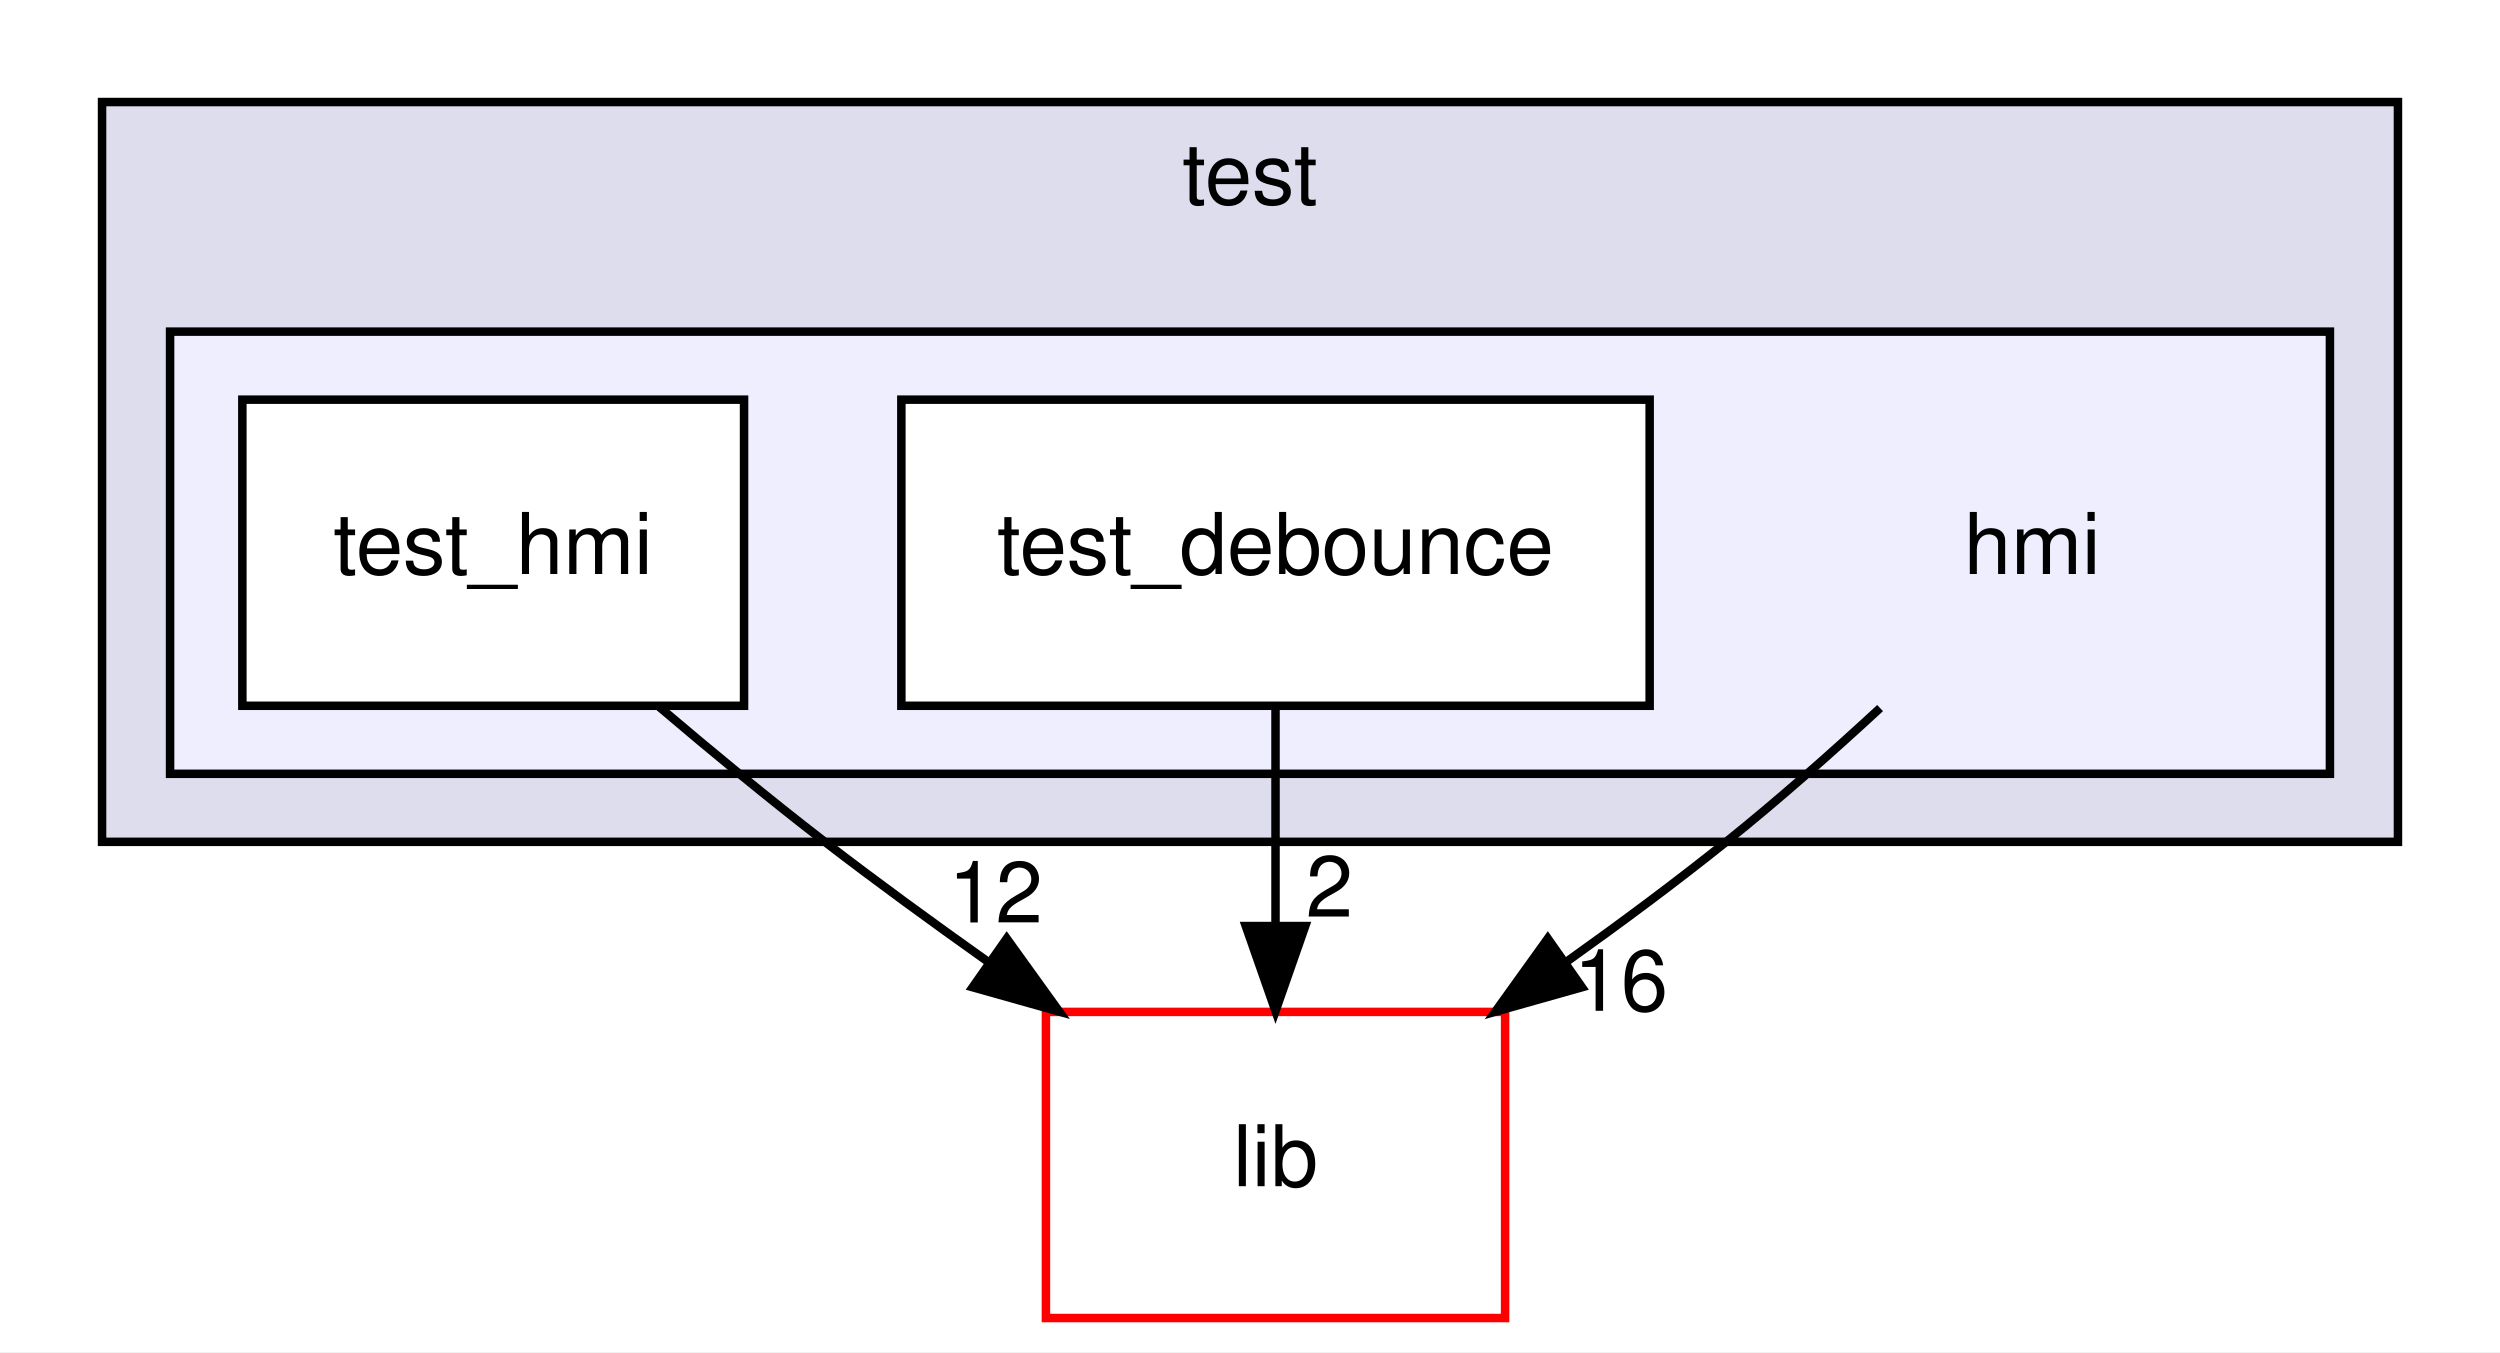
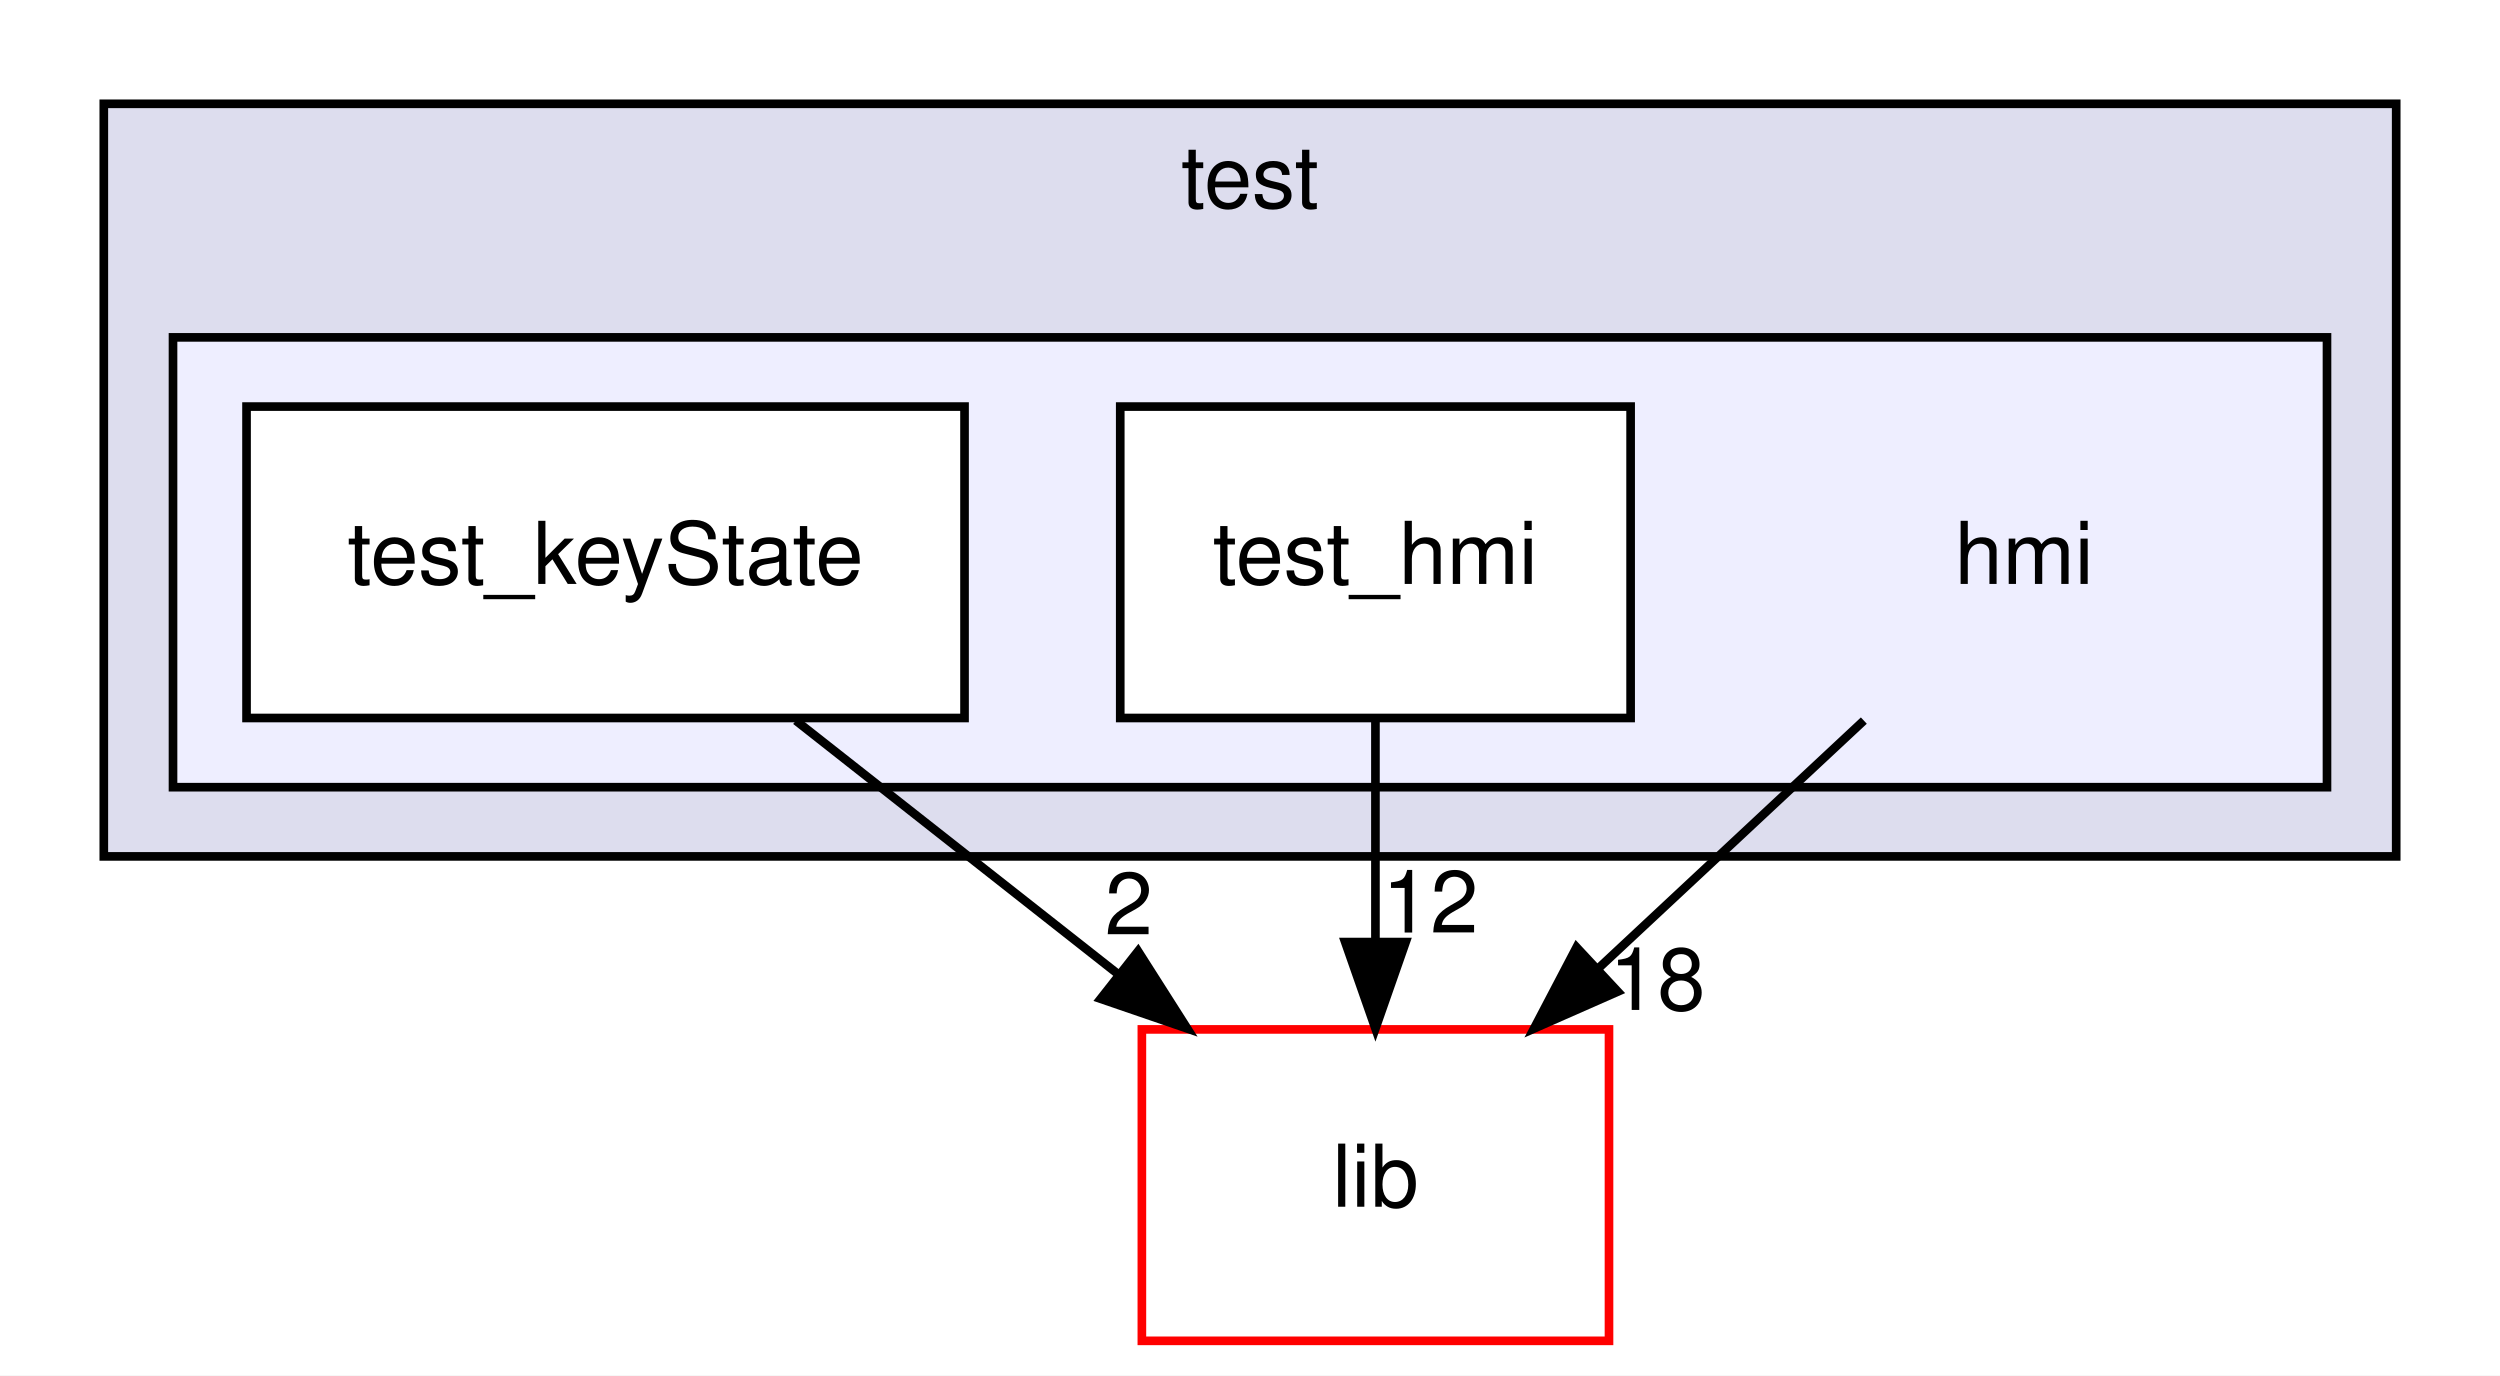
- <svg xmlns="http://www.w3.org/2000/svg" xmlns:xlink="http://www.w3.org/1999/xlink" width="294pt" height="159pt" viewBox="0.00 0.00 294.00 159.00">
+ <svg xmlns="http://www.w3.org/2000/svg" xmlns:xlink="http://www.w3.org/1999/xlink" width="289pt" height="159pt" viewBox="0.00 0.00 289.00 159.00">
  <g id="graph0" class="graph" transform="scale(1 1) rotate(0) translate(4 155)">
-     <polygon fill="white" stroke="transparent" points="-4,4 -4,-155 290,-155 290,4 -4,4" />
+     <polygon fill="white" stroke="transparent" points="-4,4 -4,-155 285,-155 285,4 -4,4" />
    <g id="clust1" class="cluster">
      <g id="a_clust1">
        <a xlink:href="dir_13e138d54eb8818da29c3992edef070a.xhtml" target="_top" xlink:title="test">
-           <polygon fill="#ddddee" stroke="black" points="8,-56 8,-143 278,-143 278,-56 8,-56" />
-           <text text-anchor="middle" x="143" y="-131" font-family="Helvetica,sans-Serif" font-size="10.00">test</text>
+           <polygon fill="#ddddee" stroke="black" points="8,-56 8,-143 273,-143 273,-56 8,-56" />
+           <text text-anchor="middle" x="140.5" y="-131" font-family="Helvetica,sans-Serif" font-size="10.00">test</text>
        </a>
      </g>
    </g>
    <g id="clust2" class="cluster">
      <g id="a_clust2">
        <a xlink:href="dir_c1cfa12654bedbd6ee4587aa8a463538.xhtml" target="_top">
-           <polygon fill="#eeeeff" stroke="black" points="16,-64 16,-116 270,-116 270,-64 16,-64" />
+           <polygon fill="#eeeeff" stroke="black" points="16,-64 16,-116 265,-116 265,-64 16,-64" />
        </a>
      </g>
    </g>
    <g id="node1" class="node">
-       <text text-anchor="middle" x="235" y="-87.5" font-family="Helvetica,sans-Serif" font-size="10.00">hmi</text>
+       <text text-anchor="middle" x="230" y="-87.5" font-family="Helvetica,sans-Serif" font-size="10.00">hmi</text>
    </g>
    <g id="node4" class="node">
      <g id="a_node4">
        <a xlink:href="dir_97aefd0d527b934f1d99a682da8fe6a9.xhtml" target="_top" xlink:title="lib">
-           <polygon fill="white" stroke="red" points="173,-36 119,-36 119,0 173,0 173,-36" />
-           <text text-anchor="middle" x="146" y="-15.5" font-family="Helvetica,sans-Serif" font-size="10.00">lib</text>
+           <polygon fill="white" stroke="red" points="182,-36 128,-36 128,0 182,0 182,-36" />
+           <text text-anchor="middle" x="155" y="-15.5" font-family="Helvetica,sans-Serif" font-size="10.00">lib</text>
        </a>
      </g>
    </g>
-     <g id="edge2" class="edge">
-       <path fill="none" stroke="black" d="M217.1,-71.73C211.45,-66.51 205.09,-60.88 199,-56 193.1,-51.27 186.64,-46.47 180.31,-41.96" />
-       <polygon fill="black" stroke="black" points="182.04,-38.9 171.84,-36.02 178.02,-44.63 182.04,-38.9" />
-       <g id="a_edge2-headlabel">
-         <a xlink:href="dir_000020_000003.xhtml" target="_top" xlink:title="16">
-           <text text-anchor="middle" x="186.61" y="-36.13" font-family="Helvetica,sans-Serif" font-size="10.00">16</text>
+     <g id="edge3" class="edge">
+       <path fill="none" stroke="black" d="M211.46,-71.7C202.2,-63.05 190.84,-52.45 180.74,-43.03" />
+       <polygon fill="black" stroke="black" points="183.02,-40.37 173.33,-36.1 178.25,-45.49 183.02,-40.37" />
+       <g id="a_edge3-headlabel">
+         <a xlink:href="dir_000020_000003.xhtml" target="_top" xlink:title="18">
+           <text text-anchor="middle" x="187.59" y="-38.25" font-family="Helvetica,sans-Serif" font-size="10.00">18</text>
        </a>
      </g>
    </g>
    <g id="node2" class="node">
      <g id="a_node2">
-         <a xlink:href="dir_4d8f59d547f7cfb88565f0f03a44bf08.xhtml" target="_top" xlink:title="test_debounce">
-           <polygon fill="white" stroke="black" points="190,-108 102,-108 102,-72 190,-72 190,-108" />
-           <text text-anchor="middle" x="146" y="-87.5" font-family="Helvetica,sans-Serif" font-size="10.00">test_debounce</text>
+         <a xlink:href="dir_de3c6f73cad814280cdb09df05607cfa.xhtml" target="_top" xlink:title="test_hmi">
+           <polygon fill="white" stroke="black" points="184.5,-108 125.5,-108 125.5,-72 184.5,-72 184.5,-108" />
+           <text text-anchor="middle" x="155" y="-87.5" font-family="Helvetica,sans-Serif" font-size="10.00">test_hmi</text>
        </a>
      </g>
    </g>
-     <g id="edge3" class="edge">
-       <path fill="none" stroke="black" d="M146,-71.7C146,-63.98 146,-54.71 146,-46.11" />
-       <polygon fill="black" stroke="black" points="149.5,-46.1 146,-36.1 142.5,-46.1 149.5,-46.1" />
-       <g id="a_edge3-headlabel">
-         <a xlink:href="dir_000021_000003.xhtml" target="_top" xlink:title="2">
-           <text text-anchor="middle" x="152.34" y="-47.2" font-family="Helvetica,sans-Serif" font-size="10.00">2</text>
+     <g id="edge1" class="edge">
+       <path fill="none" stroke="black" d="M155,-71.7C155,-63.98 155,-54.71 155,-46.11" />
+       <polygon fill="black" stroke="black" points="158.5,-46.1 155,-36.1 151.5,-46.1 158.5,-46.1" />
+       <g id="a_edge1-headlabel">
+         <a xlink:href="dir_000021_000003.xhtml" target="_top" xlink:title="12">
+           <text text-anchor="middle" x="161.34" y="-47.2" font-family="Helvetica,sans-Serif" font-size="10.00">12</text>
        </a>
      </g>
    </g>
    <g id="node3" class="node">
      <g id="a_node3">
-         <a xlink:href="dir_de3c6f73cad814280cdb09df05607cfa.xhtml" target="_top" xlink:title="test_hmi">
-           <polygon fill="white" stroke="black" points="83.5,-108 24.5,-108 24.5,-72 83.5,-72 83.5,-108" />
-           <text text-anchor="middle" x="54" y="-87.5" font-family="Helvetica,sans-Serif" font-size="10.00">test_hmi</text>
+         <a xlink:href="dir_82ca70e91e3157e9fafa427add4e3439.xhtml" target="_top" xlink:title="test_keyState">
+           <polygon fill="white" stroke="black" points="107.5,-108 24.5,-108 24.5,-72 107.5,-72 107.5,-108" />
+           <text text-anchor="middle" x="66" y="-87.5" font-family="Helvetica,sans-Serif" font-size="10.00">test_keyState</text>
        </a>
      </g>
    </g>
-     <g id="edge1" class="edge">
-       <path fill="none" stroke="black" d="M73.55,-71.85C79.68,-66.64 86.53,-60.98 93,-56 99.05,-51.34 105.63,-46.55 112.03,-42.01" />
-       <polygon fill="black" stroke="black" points="114.39,-44.63 120.58,-36.03 110.38,-38.9 114.39,-44.63" />
-       <g id="a_edge1-headlabel">
-         <a xlink:href="dir_000022_000003.xhtml" target="_top" xlink:title="12">
-           <text text-anchor="middle" x="113.08" y="-46.52" font-family="Helvetica,sans-Serif" font-size="10.00">12</text>
+     <g id="edge2" class="edge">
+       <path fill="none" stroke="black" d="M88,-71.7C99.21,-62.88 113,-52.03 125.15,-42.47" />
+       <polygon fill="black" stroke="black" points="127.56,-45.04 133.25,-36.1 123.23,-39.54 127.56,-45.04" />
+       <g id="a_edge2-headlabel">
+         <a xlink:href="dir_000022_000003.xhtml" target="_top" xlink:title="2">
+           <text text-anchor="middle" x="126.49" y="-46.99" font-family="Helvetica,sans-Serif" font-size="10.00">2</text>
        </a>
      </g>
    </g>
  </g>
</svg>
